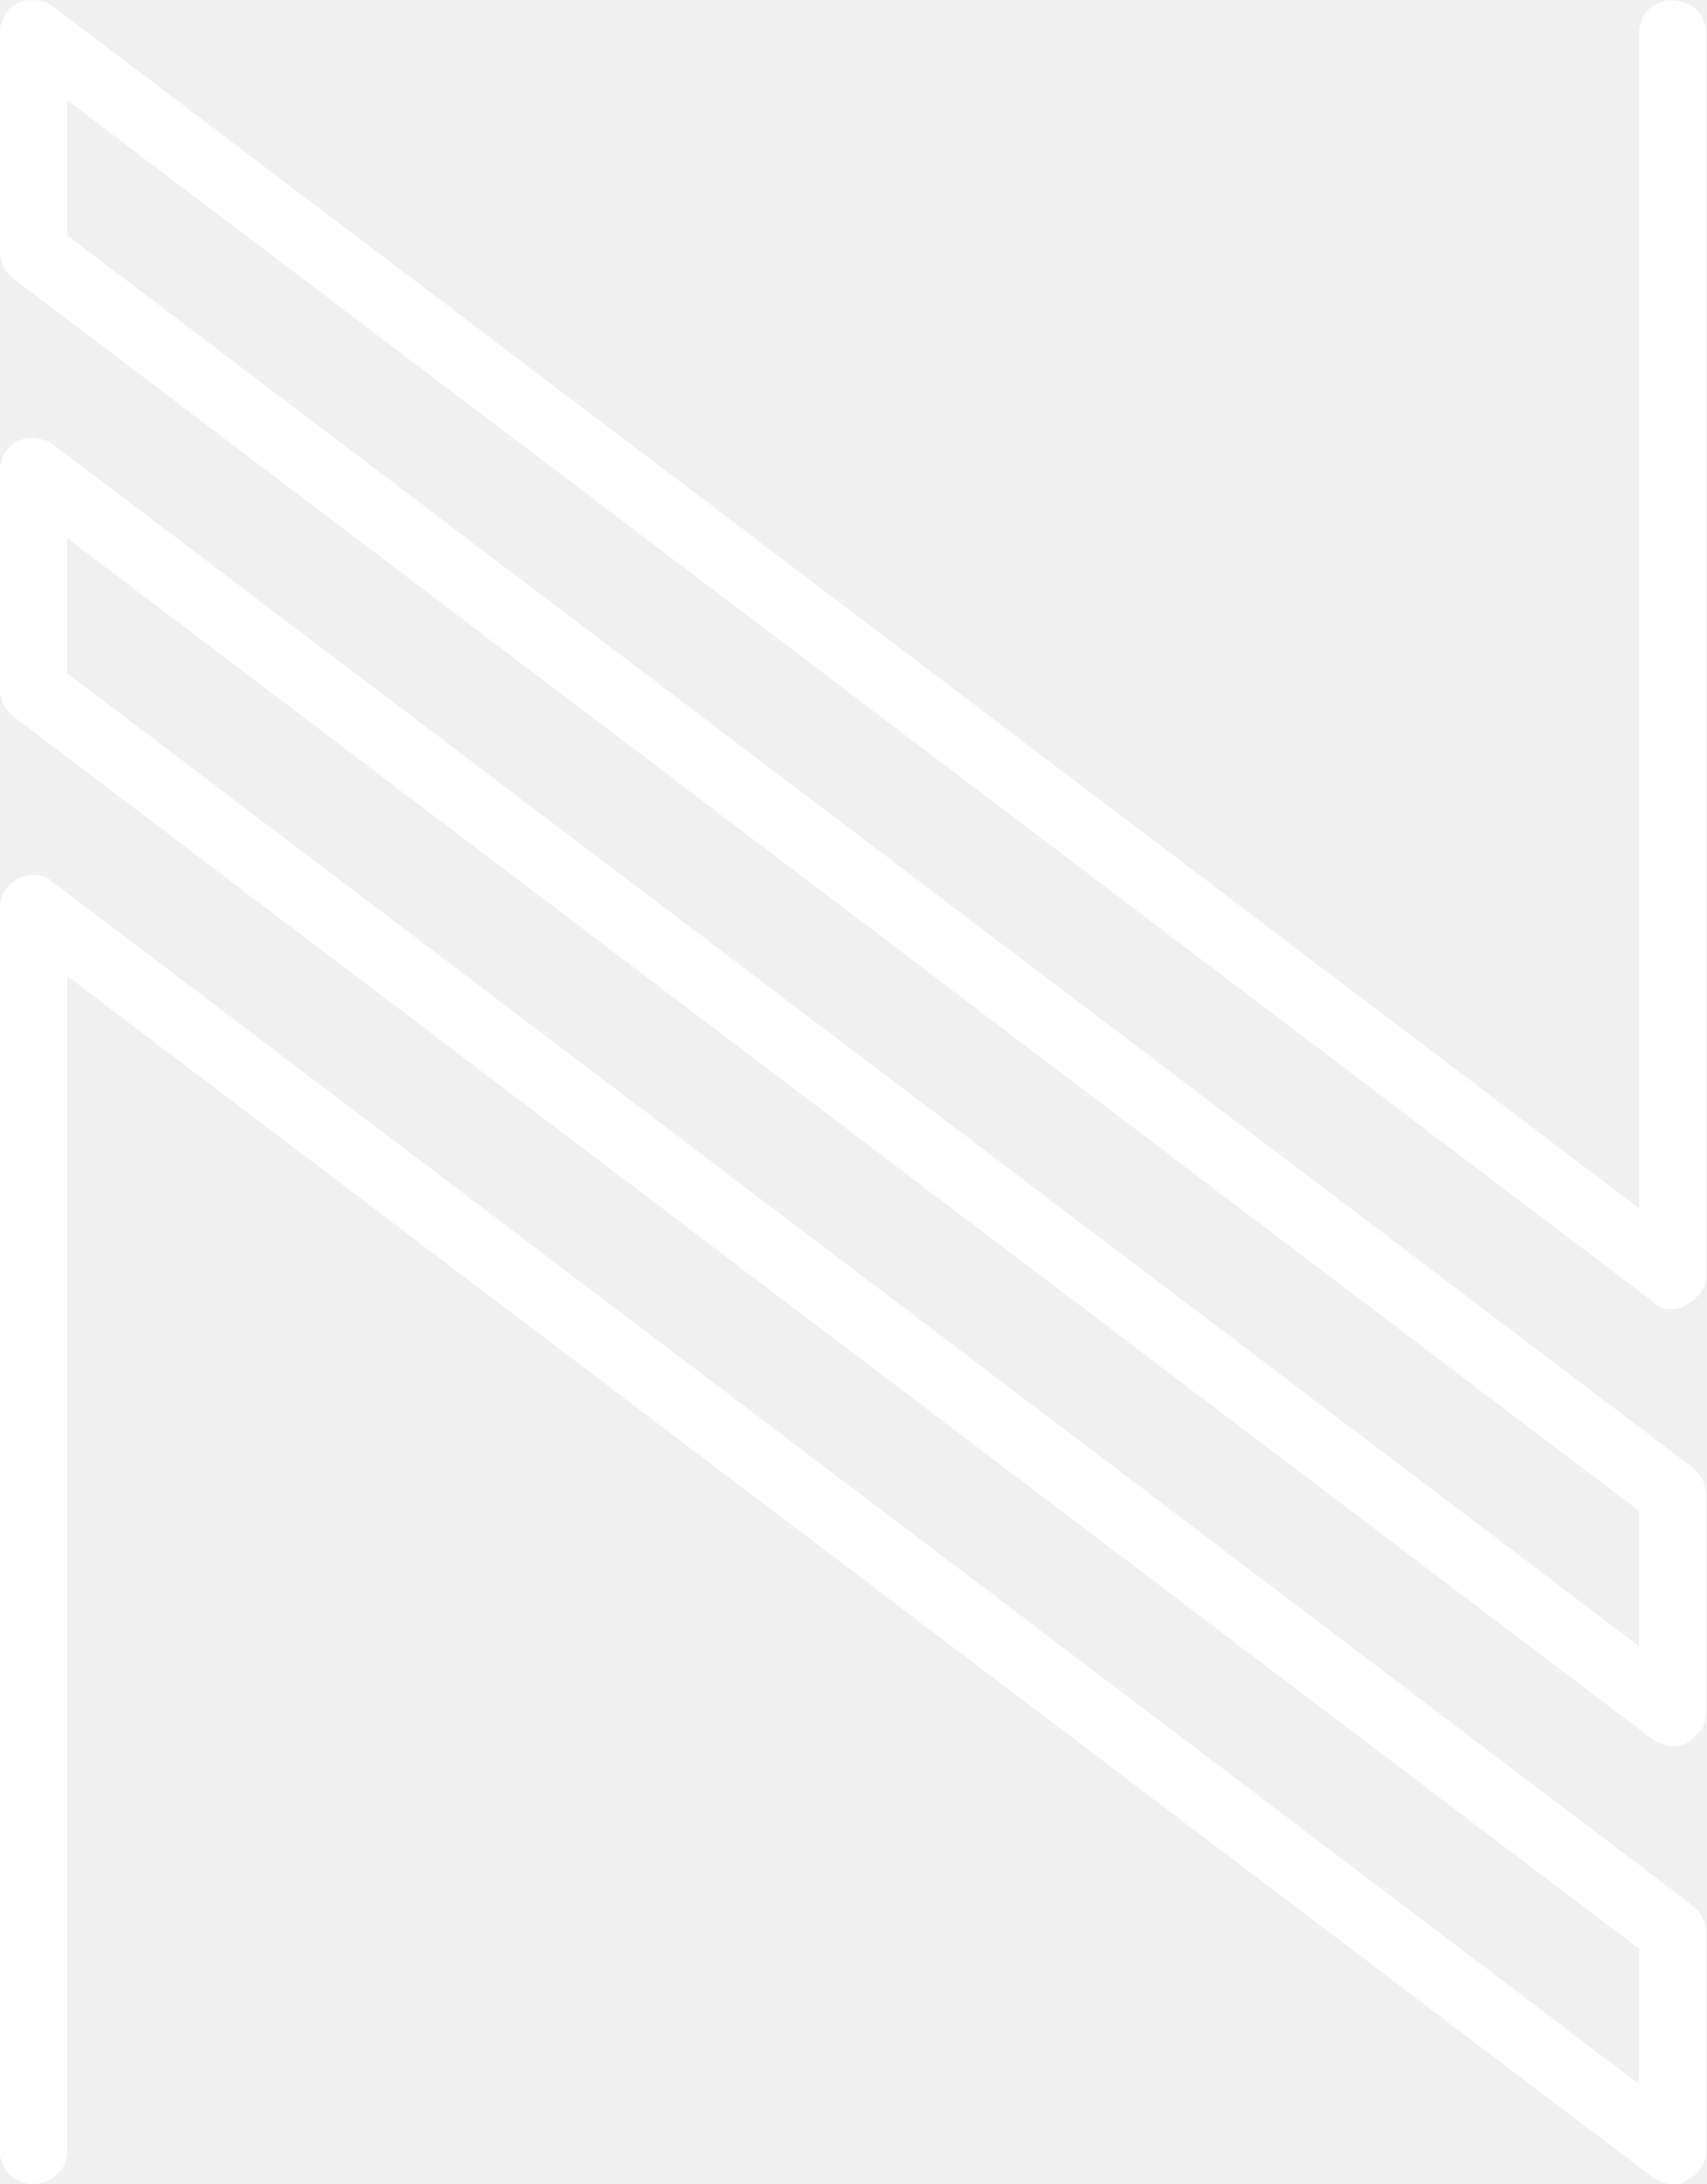
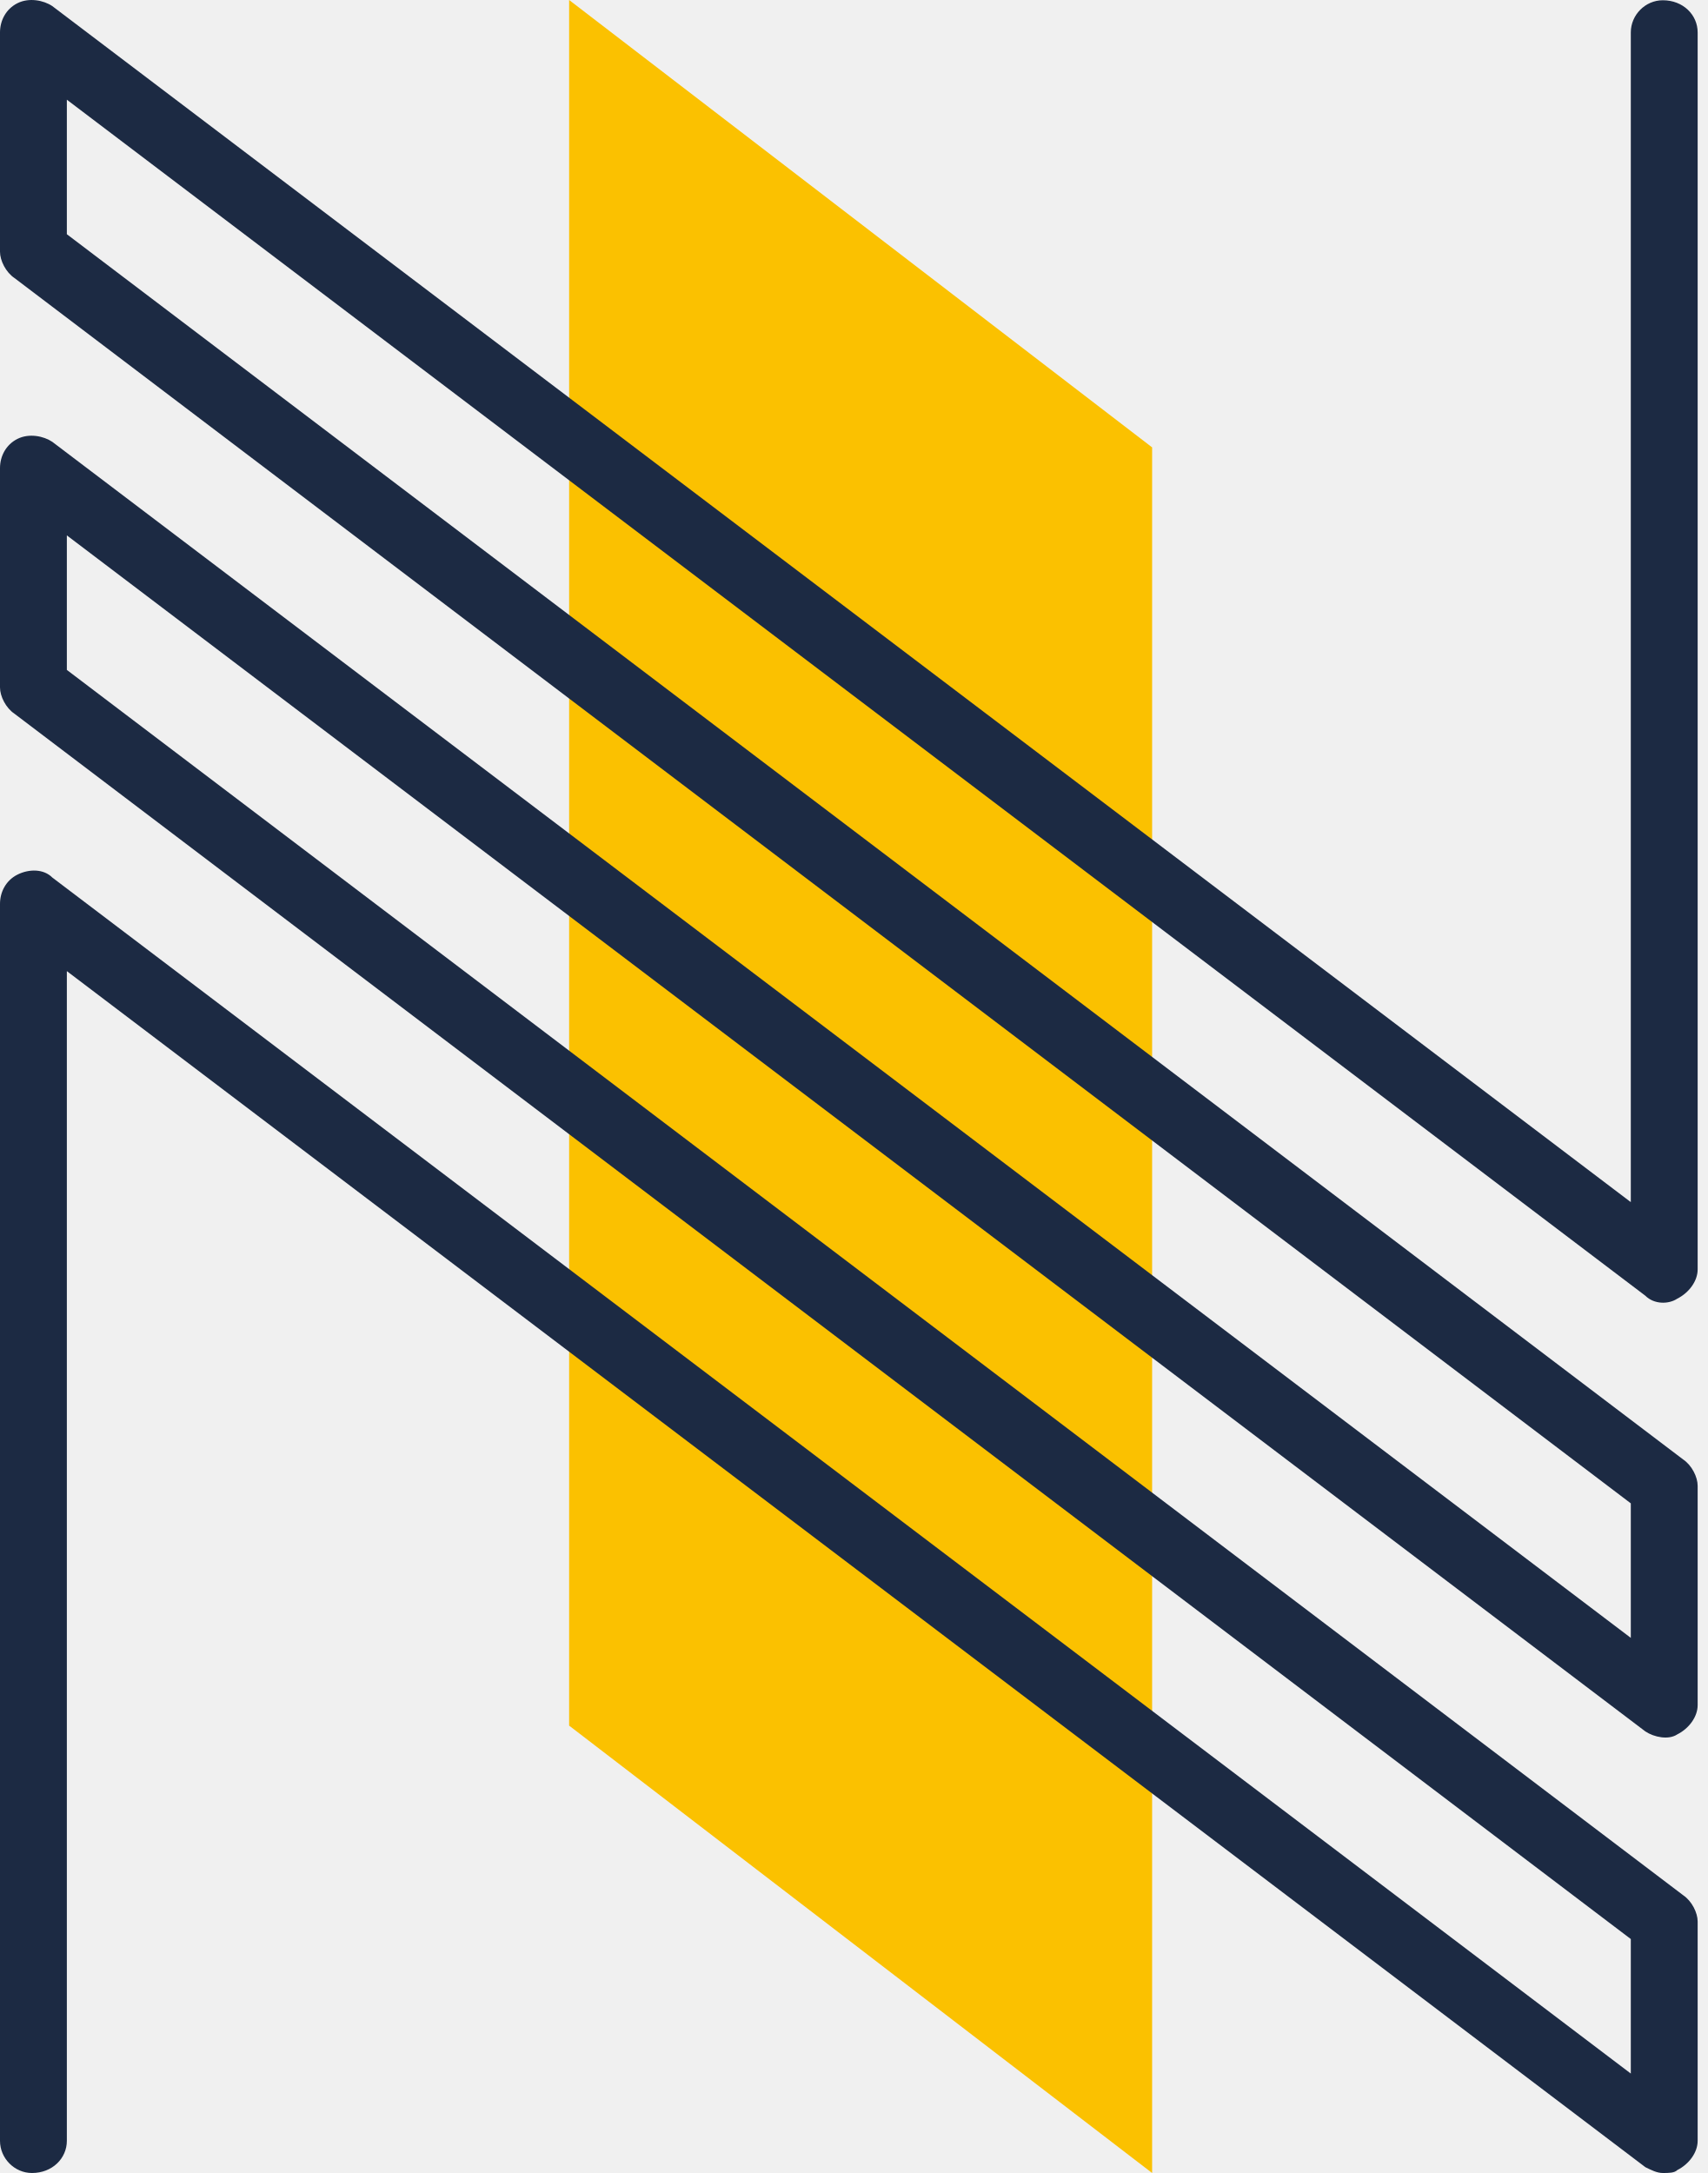
- <svg xmlns="http://www.w3.org/2000/svg" width="50" height="64" viewBox="0 0 50 64">
-   <path fill="#FFF" fill-rule="evenodd" d="M48.459 38.162L1.969 2.936v3.962l47.603 36.087c.257.172.428.517.428.775v6.46c0 .344-.257.689-.6.861-.256.172-.684.086-.941-.086L1.969 15.769v3.962l47.603 36.087c.257.172.428.517.428.775v6.46c0 .344-.257.689-.6.86-.085.087-.256.087-.427.087-.172 0-.343-.086-.514-.172L1.969 28.602v34.45c0 .517-.428.948-1.027.948A.953.953 0 0 1 0 63.053V26.62c0-.345.171-.69.514-.861.342-.173.77-.173 1.027.086l46.49 35.226V57.11L.428 21.023C.171 20.85 0 20.506 0 20.248v-6.46c0-.344.171-.689.514-.861.342-.172.77-.086 1.027.086l46.49 35.226v-3.962L.428 8.19C.171 8.018 0 7.673 0 7.415V.955C0 .611.171.266.514.094c.342-.172.77-.086 1.027.086l46.49 35.226V.956c0-.518.428-.948.942-.948.599 0 1.027.43 1.027.947v36.432c0 .344-.257.689-.6.861-.256.172-.684.172-.941-.086z" />
+ <svg xmlns="http://www.w3.org/2000/svg" width="33px" height="42px" viewBox="0 0 33 42" version="1.1">
+   <defs />
+   <g id="Design" stroke="none" stroke-width="1" fill="none" fill-rule="evenodd">
+     <g id="Open-page-V2" transform="translate(-814, -609)">
+       <g id="Blog-card" transform="translate(730, 576)">
+         <g id="news-icon" transform="translate(84, 33)">
+           <polygon id="Rectangle-7" fill="#FBC100" points="11 0 22.268 8.647 22.268 42 11 33.353" />
+           <path d="M31.801,25.044 L1.292,1.927 L1.292,4.527 L32.532,28.209 C32.7,28.322 32.812,28.548 32.812,28.718 L32.812,32.957 C32.812,33.183 32.644,33.409 32.419,33.522 C32.251,33.635 31.97,33.578 31.801,33.465 L1.292,10.348 L1.292,12.948 L32.532,36.631 C32.7,36.744 32.812,36.97 32.812,37.139 L32.812,41.378 C32.812,41.604 32.644,41.83 32.419,41.943 C32.363,42 32.251,42 32.138,42 C32.026,42 31.914,41.943 31.801,41.887 L1.292,18.77 L1.292,41.378 C1.292,41.717 1.011,42 0.618,42 C0.281,42 0,41.717 0,41.378 L0,17.47 C0,17.244 0.112,17.018 0.337,16.905 C0.562,16.792 0.843,16.792 1.011,16.961 L31.52,40.078 L31.52,37.478 L0.281,13.796 C0.112,13.683 0,13.457 0,13.287 L0,9.048 C0,8.822 0.112,8.596 0.337,8.483 C0.562,8.37 0.843,8.427 1.011,8.54 L31.52,31.657 L31.52,29.057 L0.281,5.375 C0.112,5.262 0,5.035 0,4.866 L0,0.627 C0,0.401 0.112,0.175 0.337,0.062 C0.562,-0.051 0.843,0.005 1.011,0.118 L31.52,23.235 L31.52,0.627 C31.52,0.288 31.801,0.005 32.138,0.005 C32.532,0.005 32.812,0.288 32.812,0.627 L32.812,24.535 C32.812,24.761 32.644,24.987 32.419,25.1 C32.251,25.213 31.97,25.213 31.801,25.044 Z" id="N" fill="#1C2A43" />
+         </g>
+       </g>
+     </g>
+   </g>
</svg>
